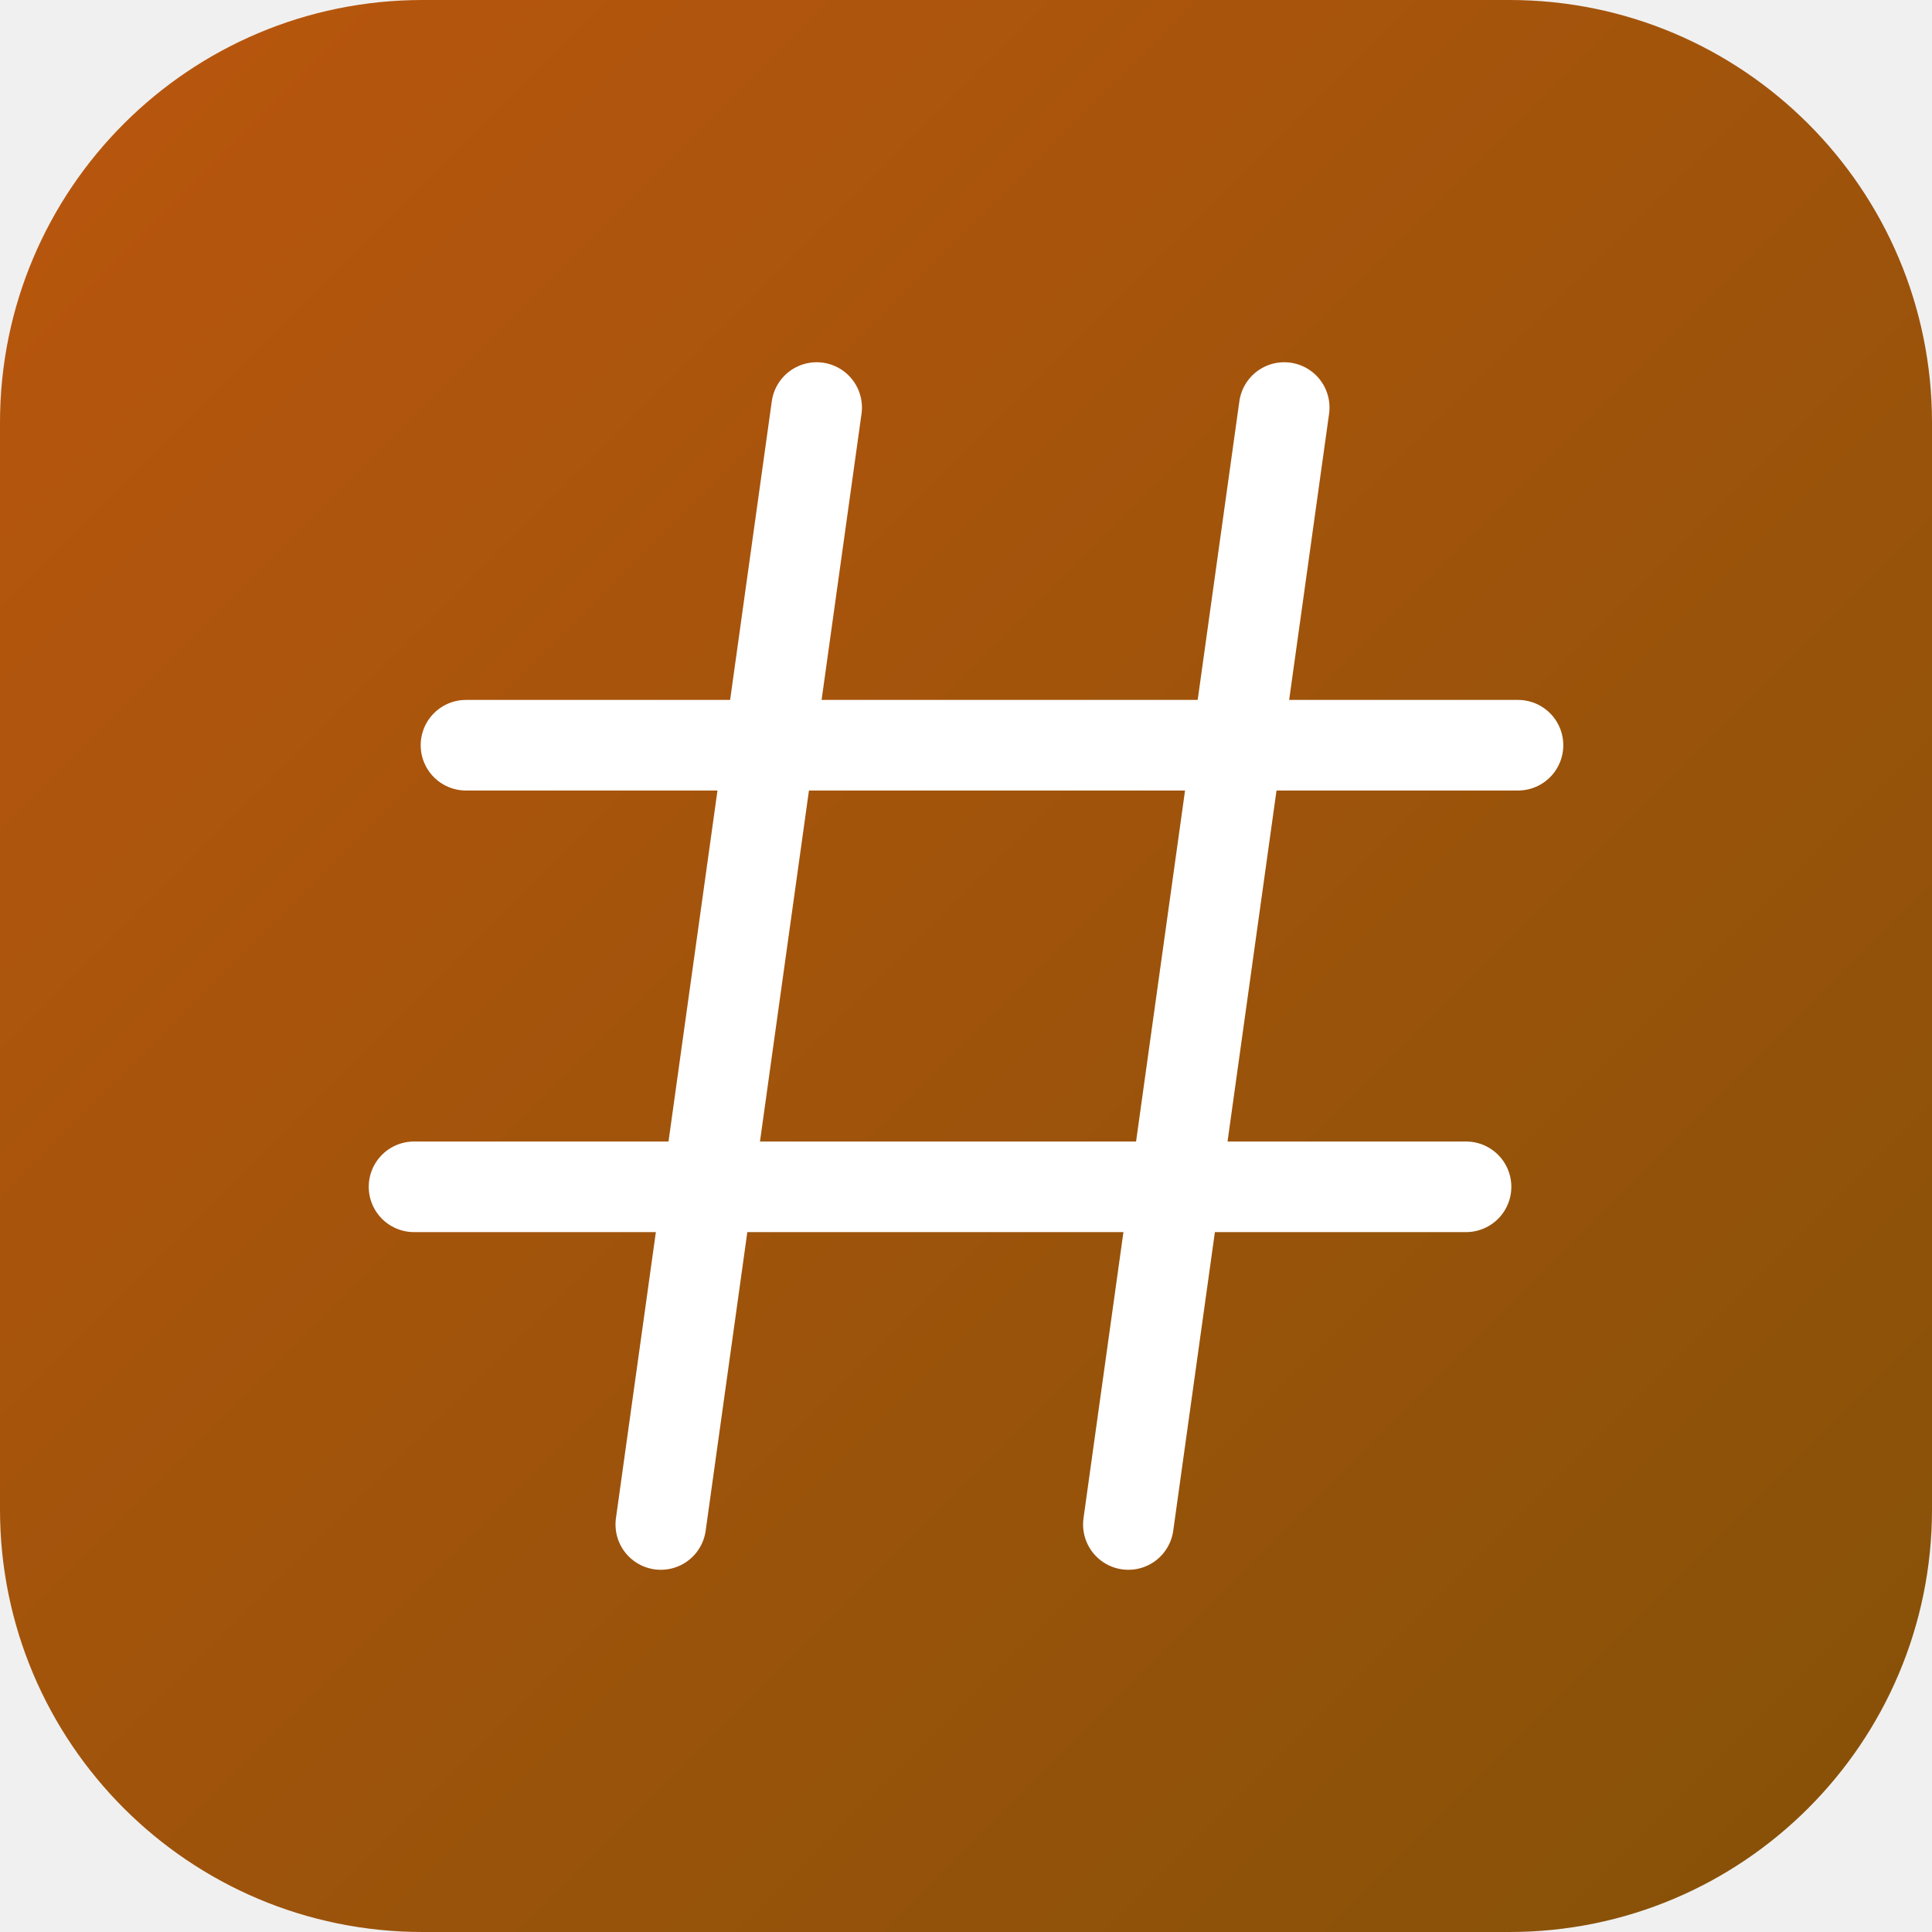
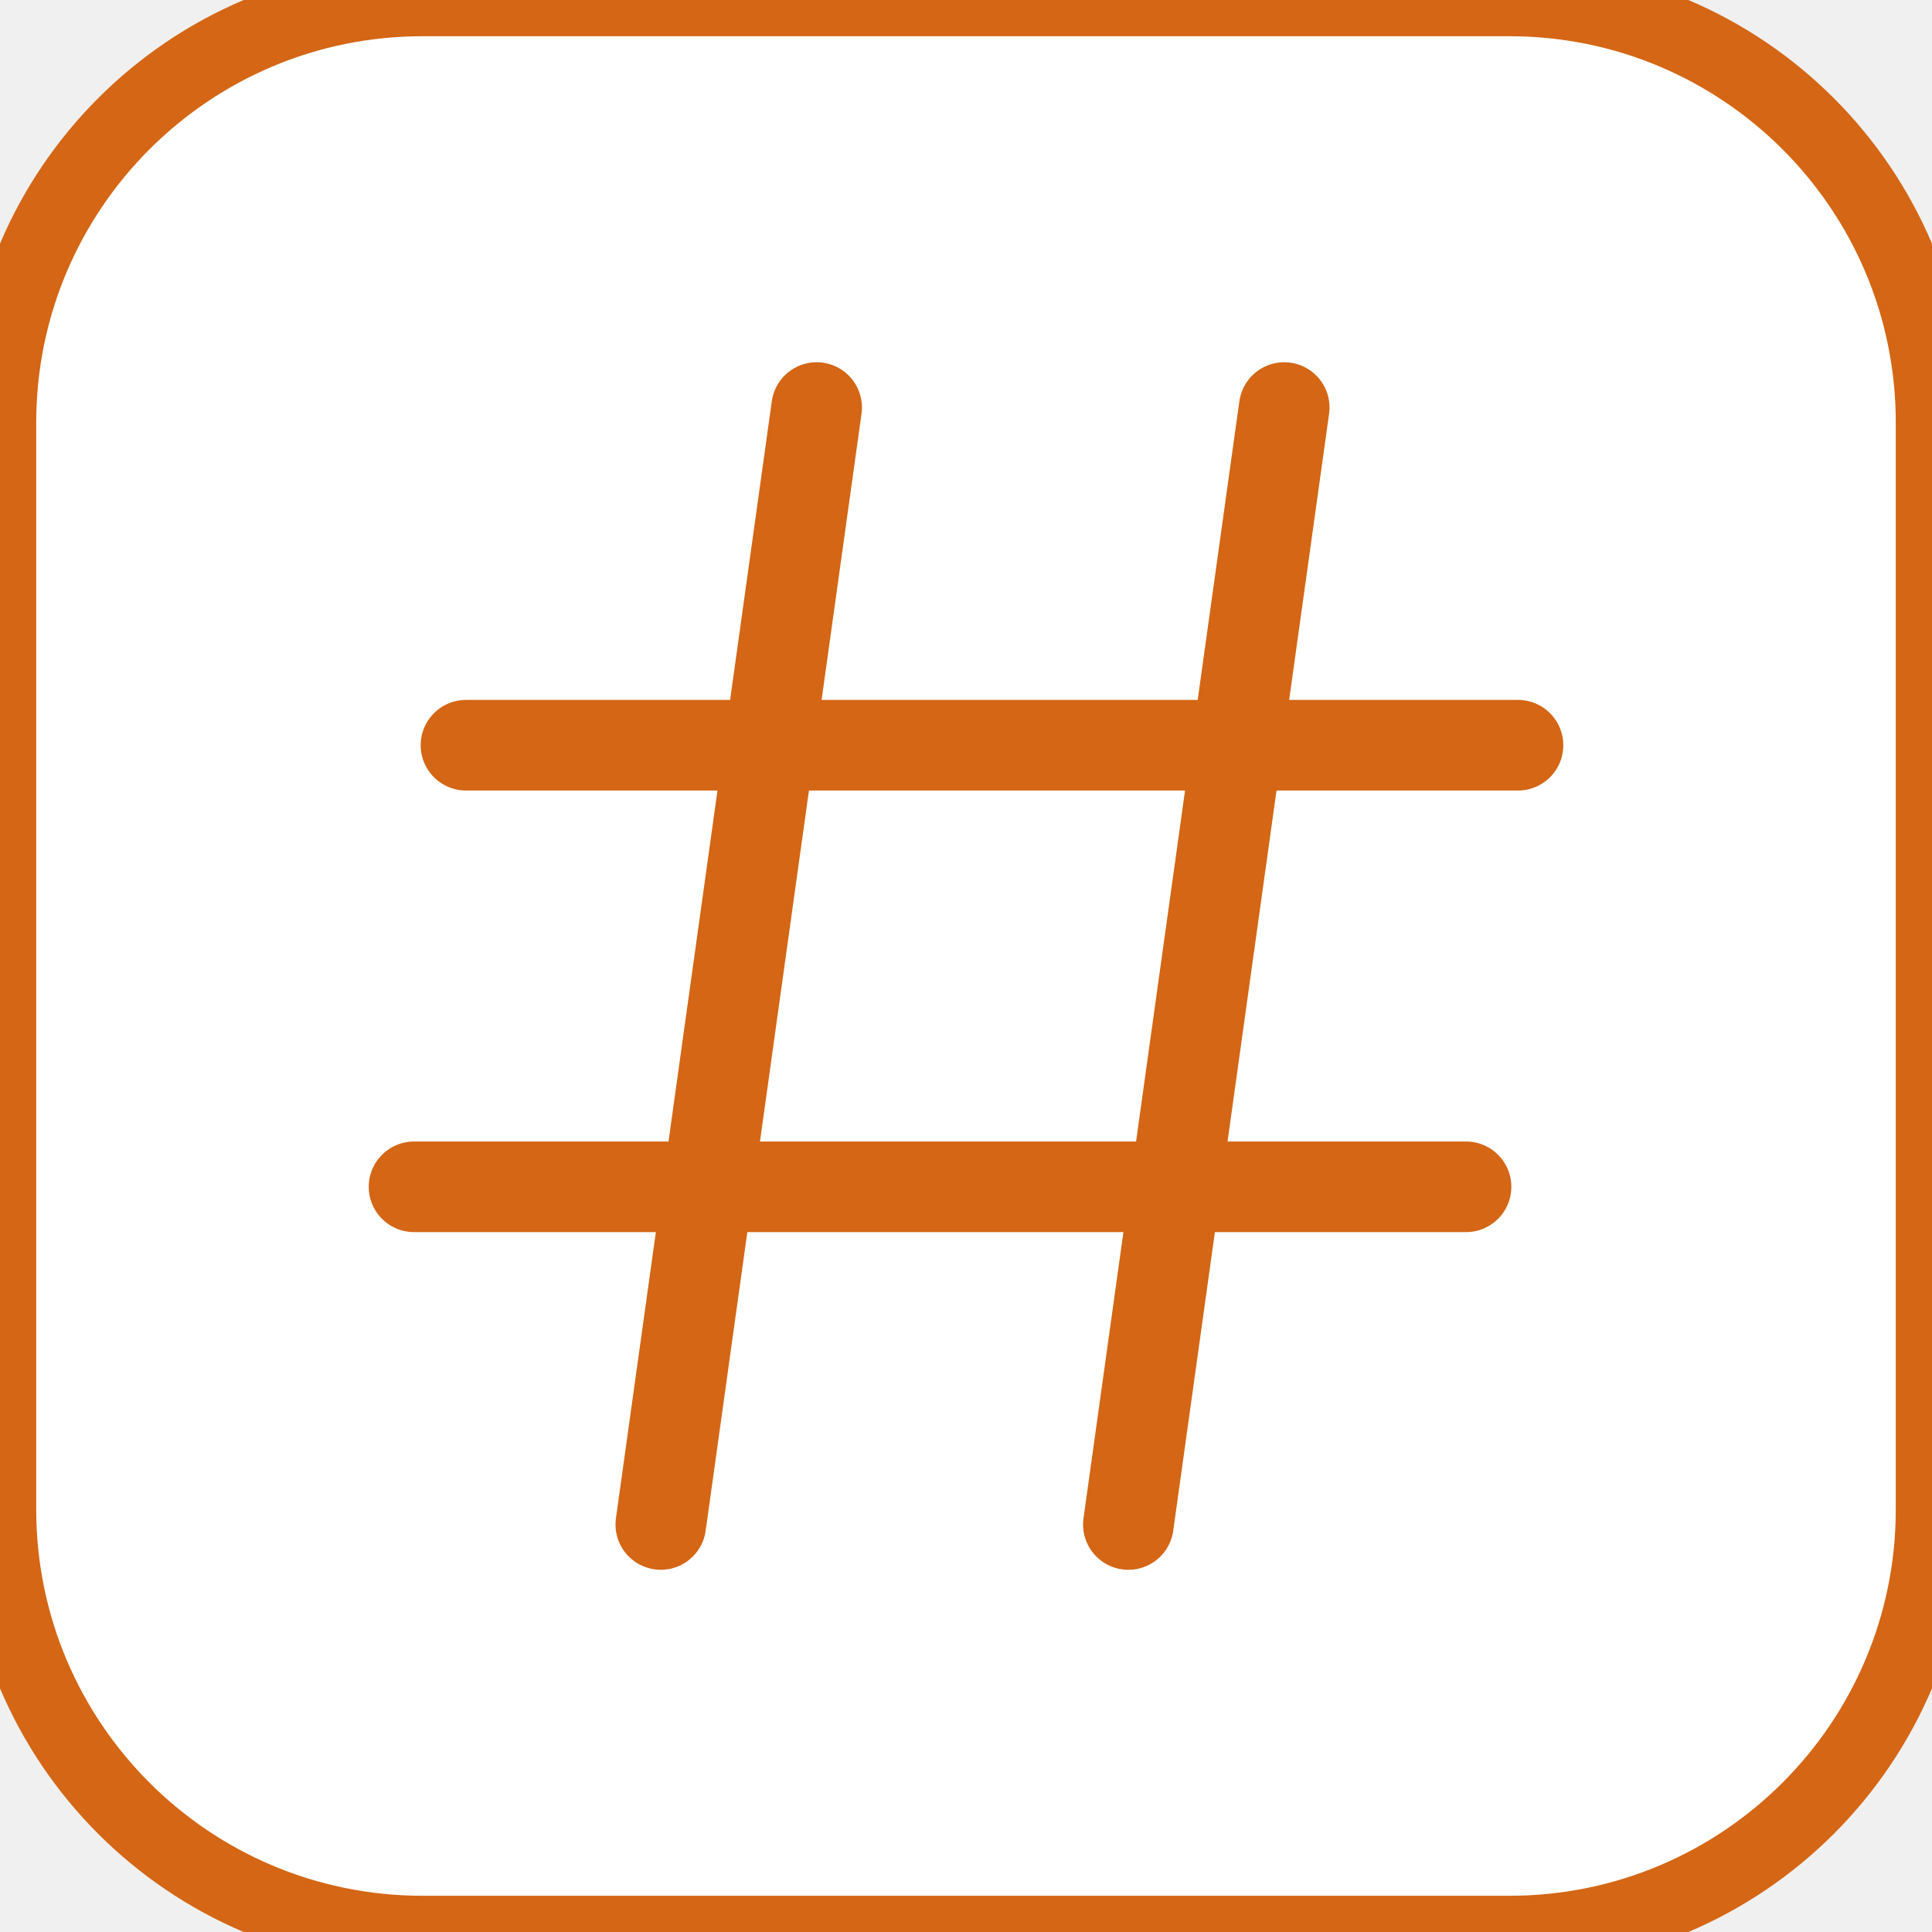
<svg xmlns="http://www.w3.org/2000/svg" viewBox="0 0 64 64">
-   <defs>
-     <linearGradient id="pg" x1="0" y1="0" x2="1" y2="1">
-       <stop offset="0" stop-color="#ba560e" />
-       <stop offset="1" stop-color="#855108" />
-     </linearGradient>
-   </defs>
-   <rect width="64" height="64" rx="14" fill="url(#pg)" />
+   <rect width="64" height="64" rx="14" fill="#ffffff" stroke="#d46615" stroke-width="2.4" />
  <g transform="translate(6.4012,6.186) scale(2.1512)">
-     <g stroke="#fff" fill="none" stroke-width="1.395" stroke-linecap="round" stroke-linejoin="round">
+     <g stroke="#d46615" fill="none" stroke-width="1.395" stroke-linecap="round" stroke-linejoin="round">
      <path d="M9.6 3.4L7.2 20.6" />
      <path d="M16.8 3.4l-2.4 17.2" />
      <path d="M4.2 8.6h16.2" />
      <path d="M3.4 15.4h16.2" />
    </g>
  </g>
</svg>
